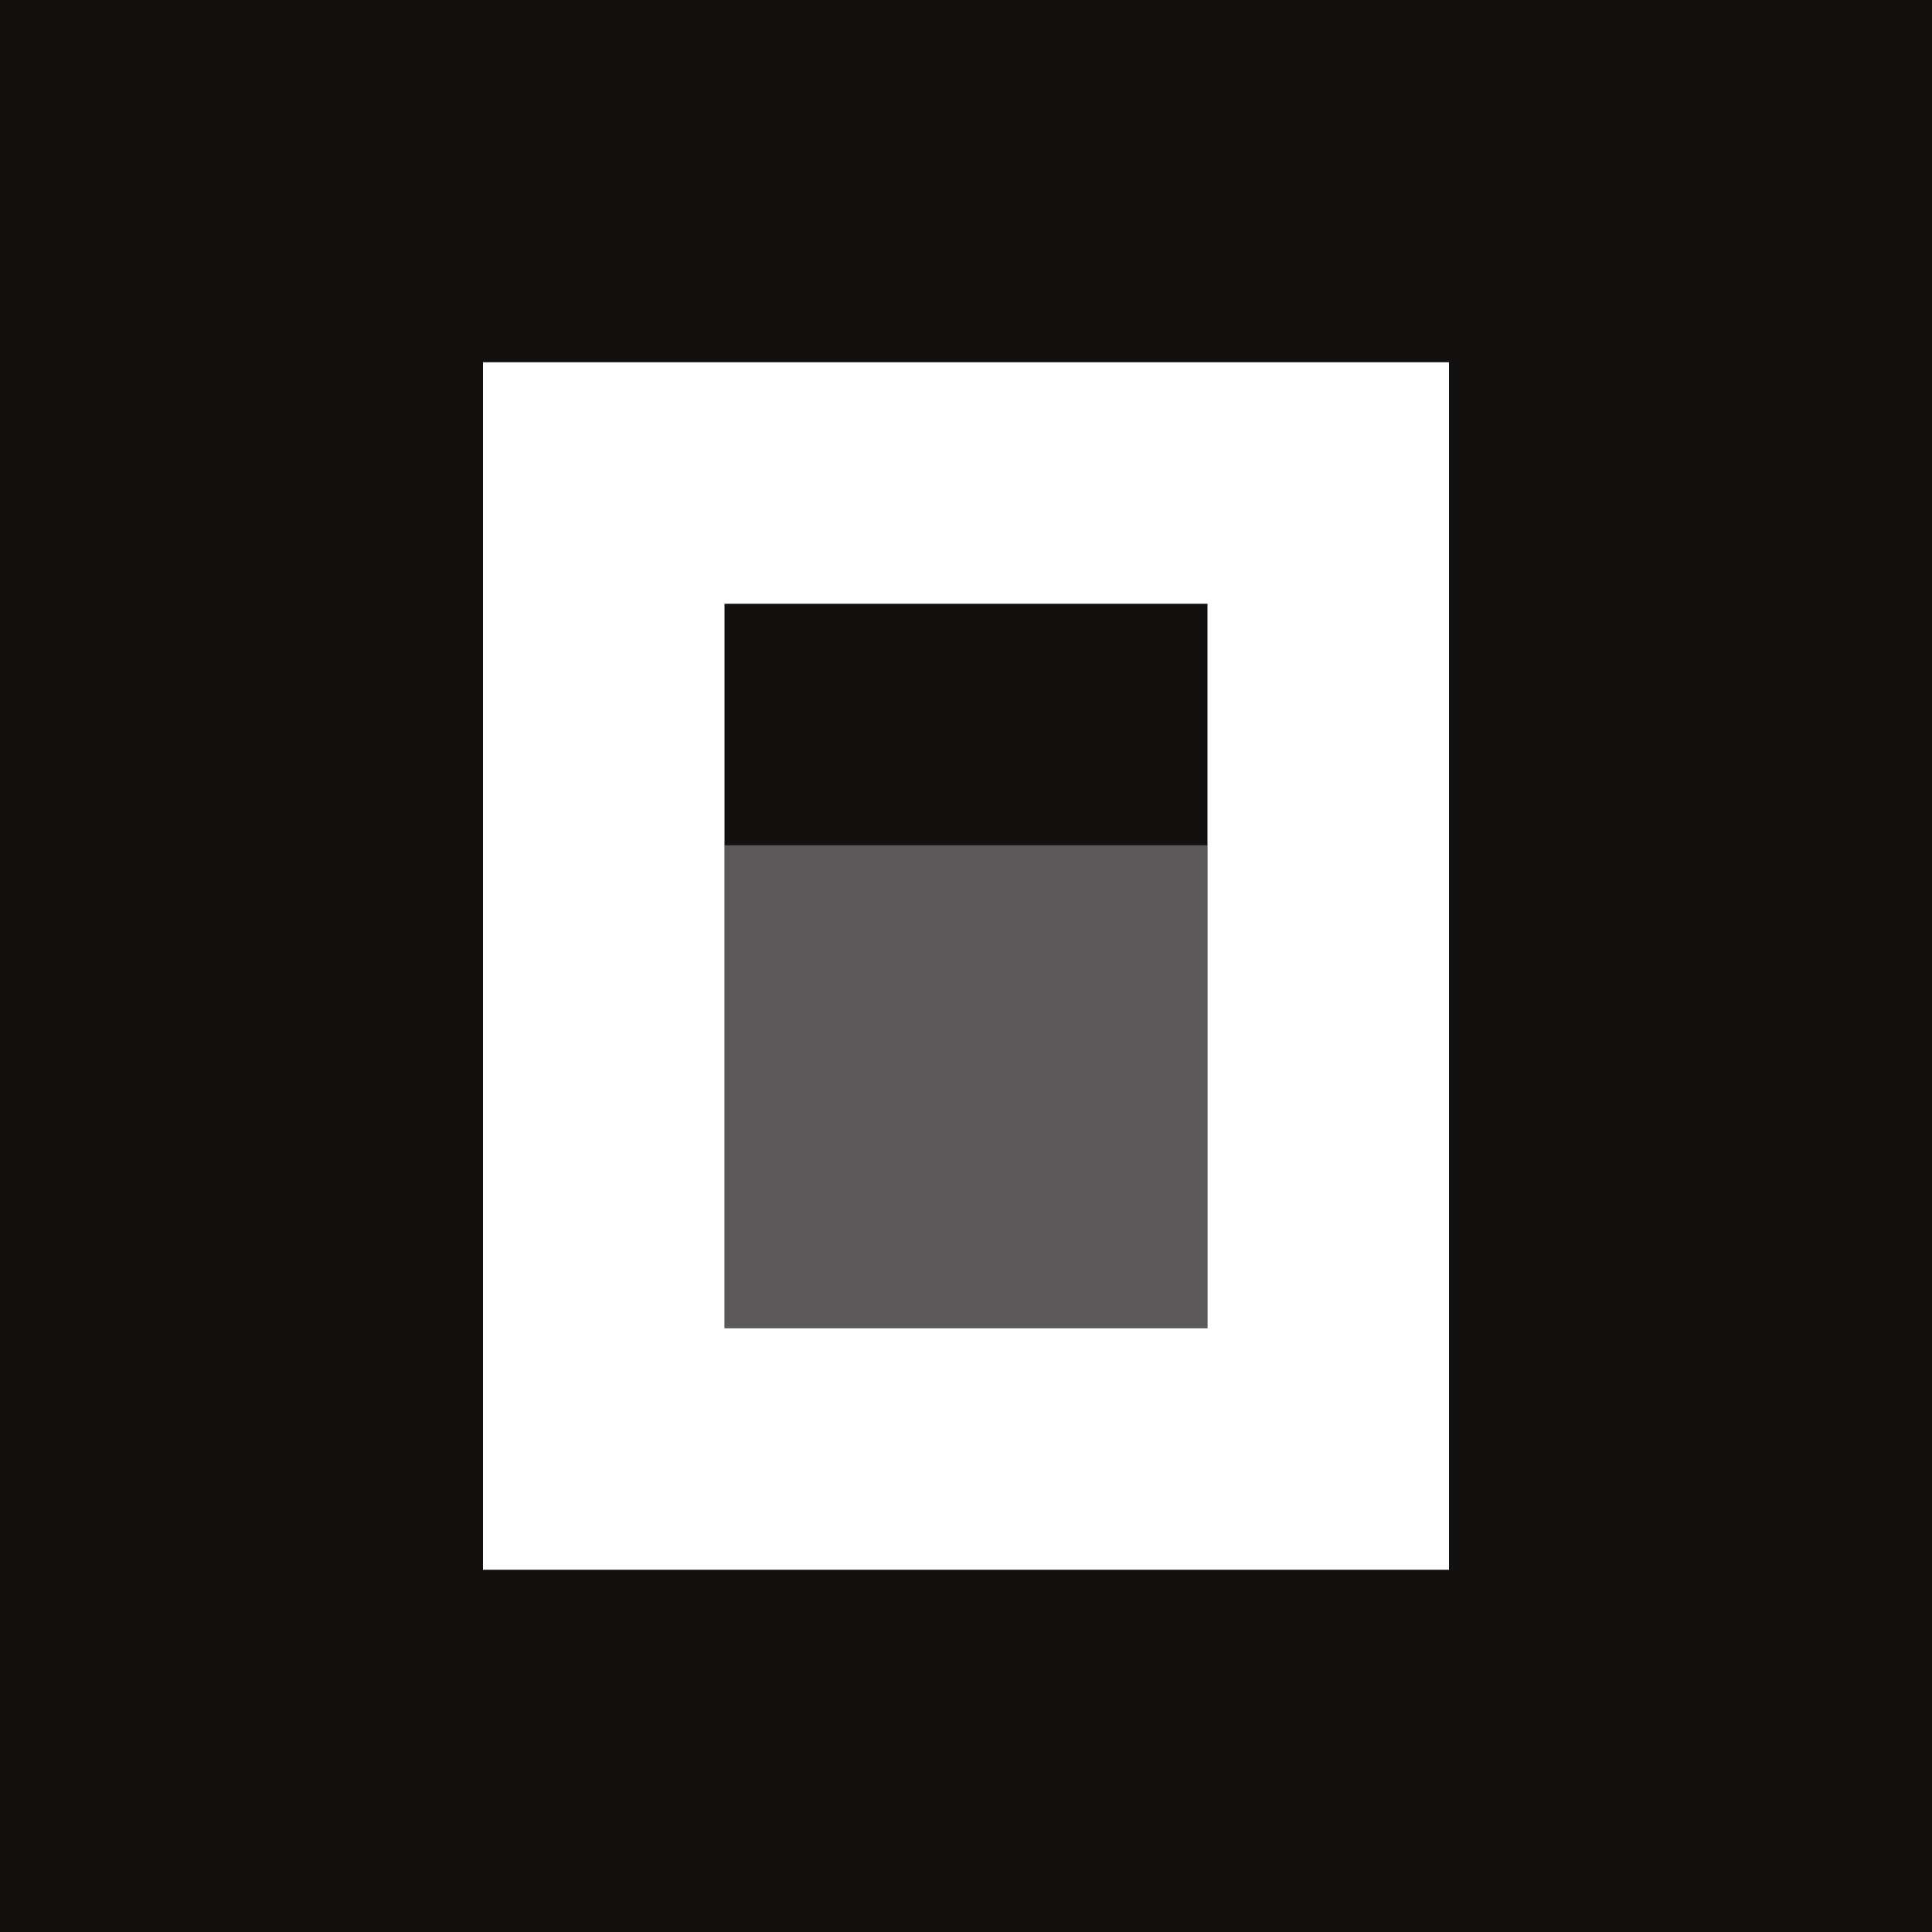
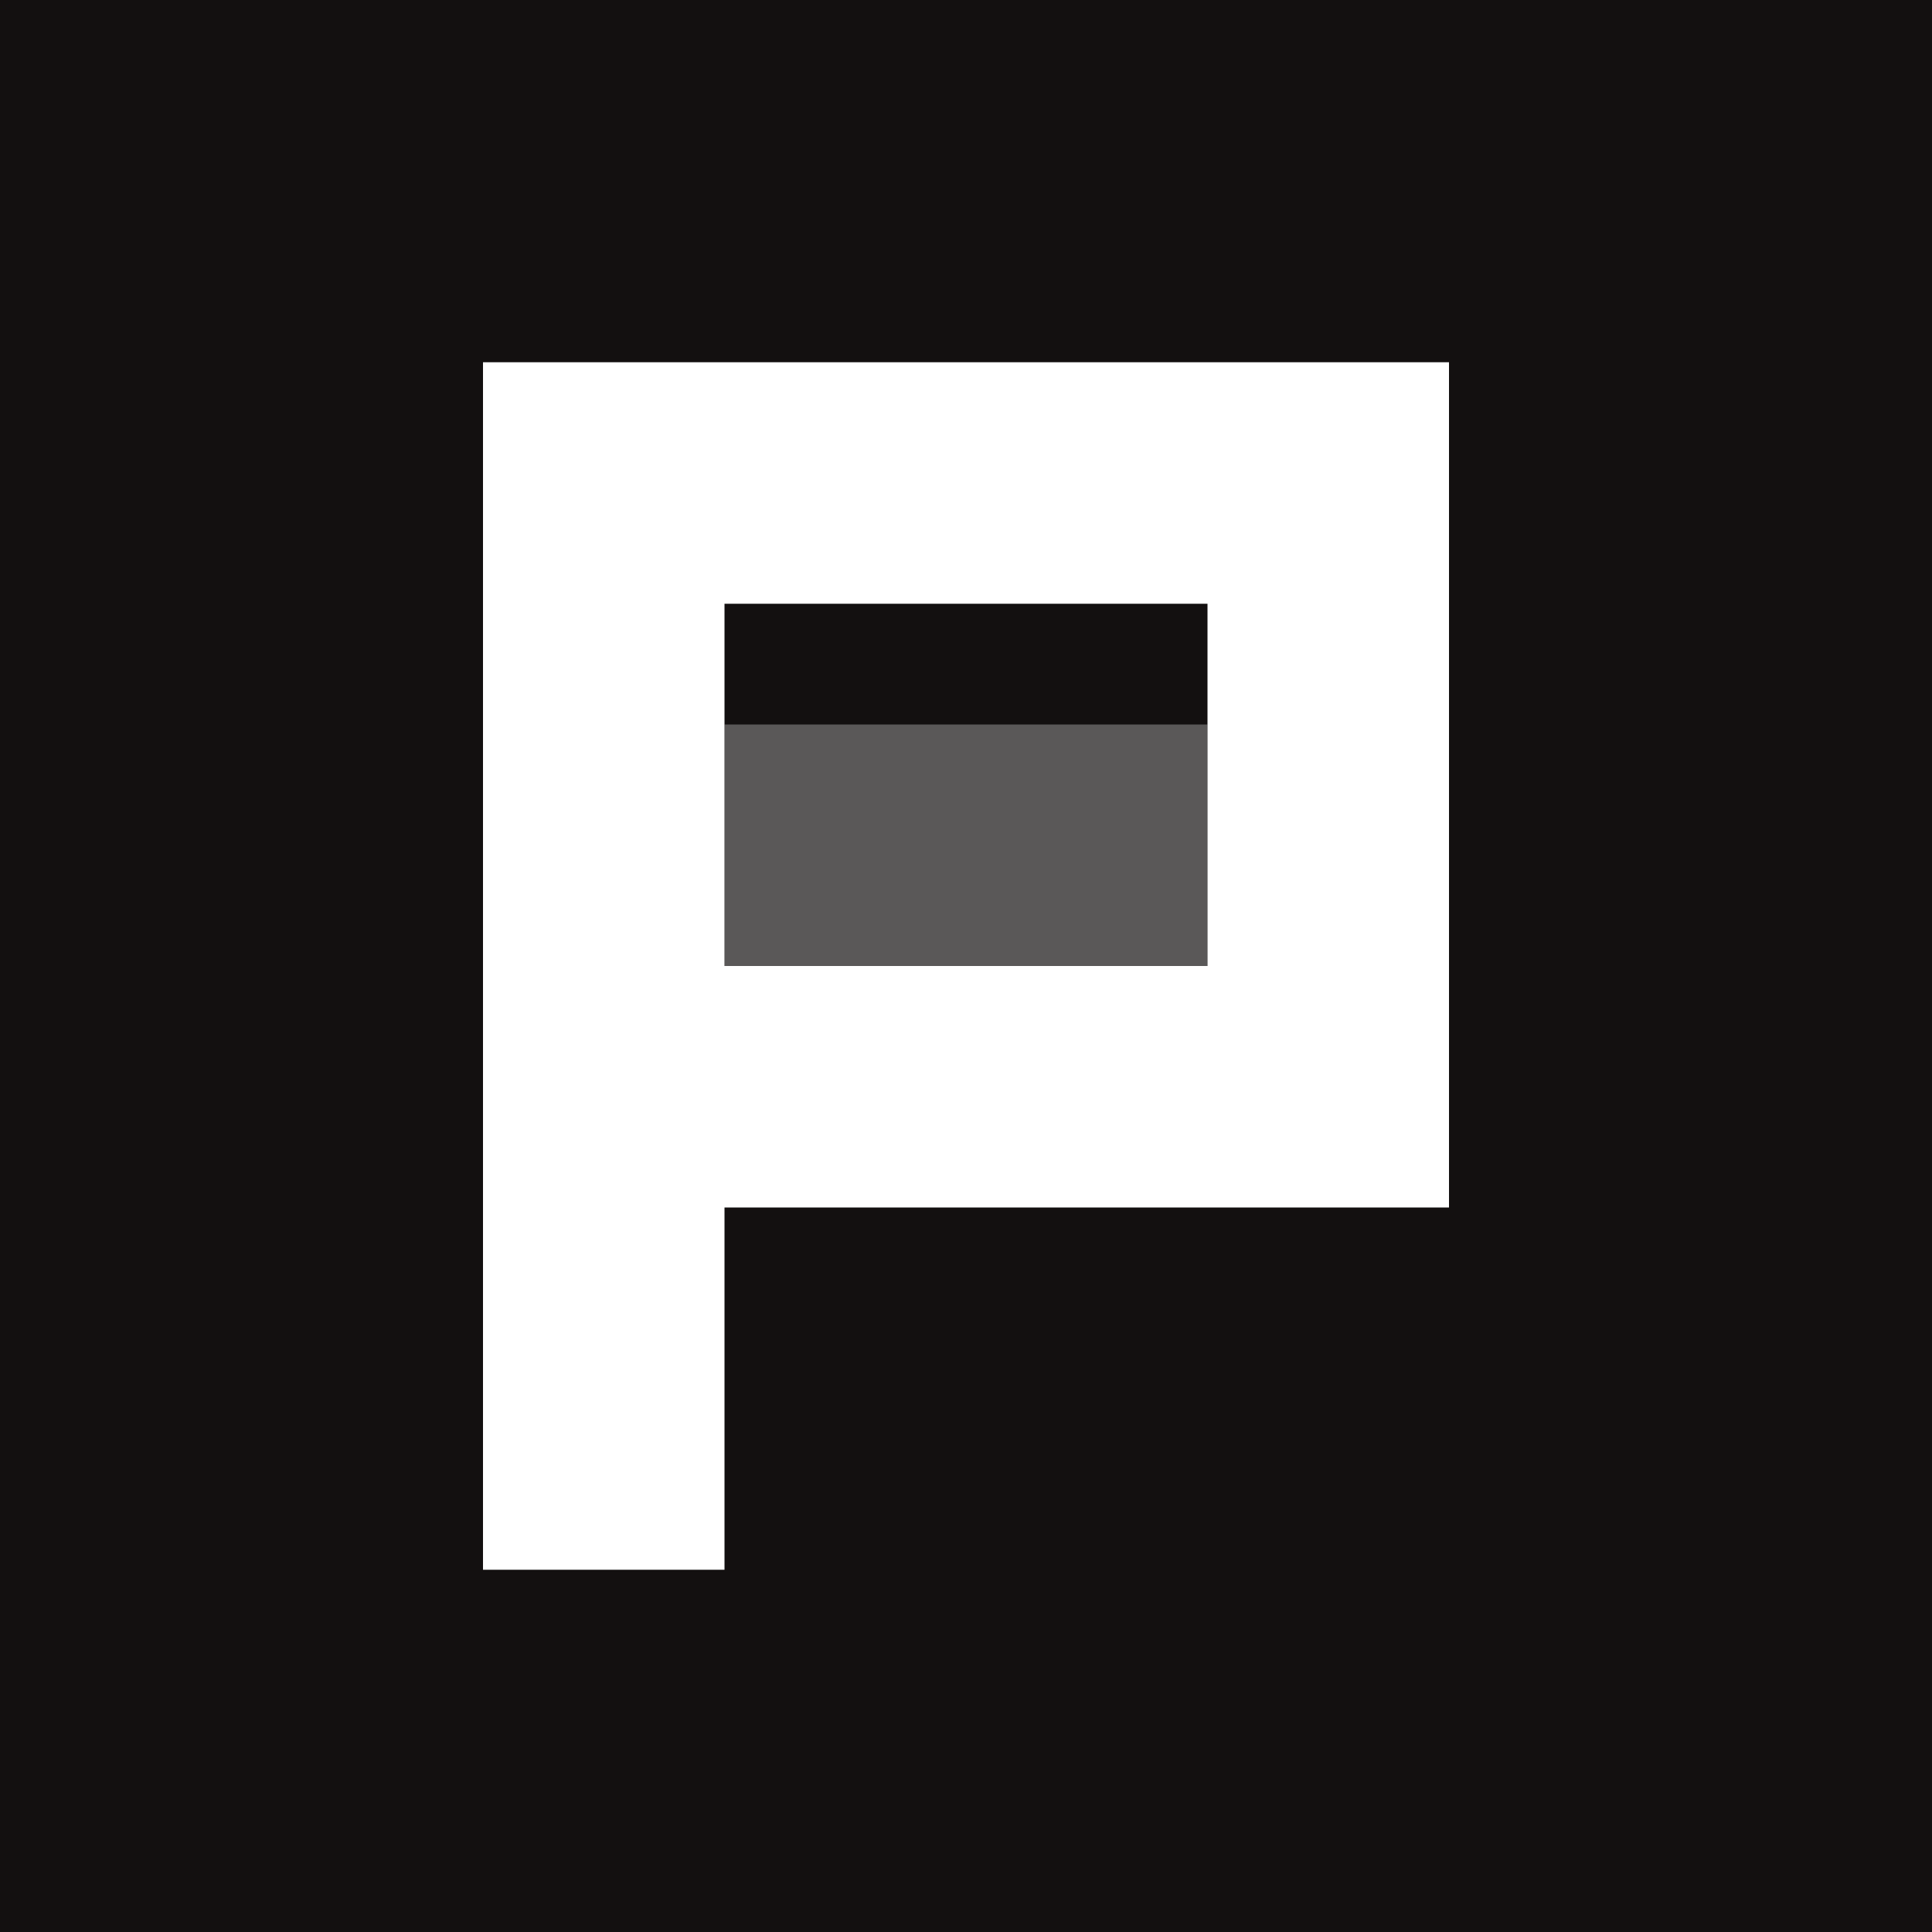
<svg xmlns="http://www.w3.org/2000/svg" version="1.1" width="512" height="512">
  <svg width="512" height="512" viewBox="0 0 512 512" fill="none">
    <rect width="512" height="512" fill="#131010" />
-     <path d="M320 224V352H192V224H320Z" fill="#5A5858" />
-     <path fill-rule="evenodd" clip-rule="evenodd" d="M384 416H128V96H384V416ZM320 160H192V352H320V160Z" fill="white" />
+     <path d="M320 192V256H192V192H320Z" fill="#5A5858" />
+     <path fill-rule="evenodd" clip-rule="evenodd" d="M384 320H192V416H128V96H384V320ZM320 160H192V256H320V160Z" fill="white" />
  </svg>
  <style>@media (prefers-color-scheme: light) { :root { filter: none; } }
@media (prefers-color-scheme: dark) { :root { filter: none; } }
</style>
</svg>
